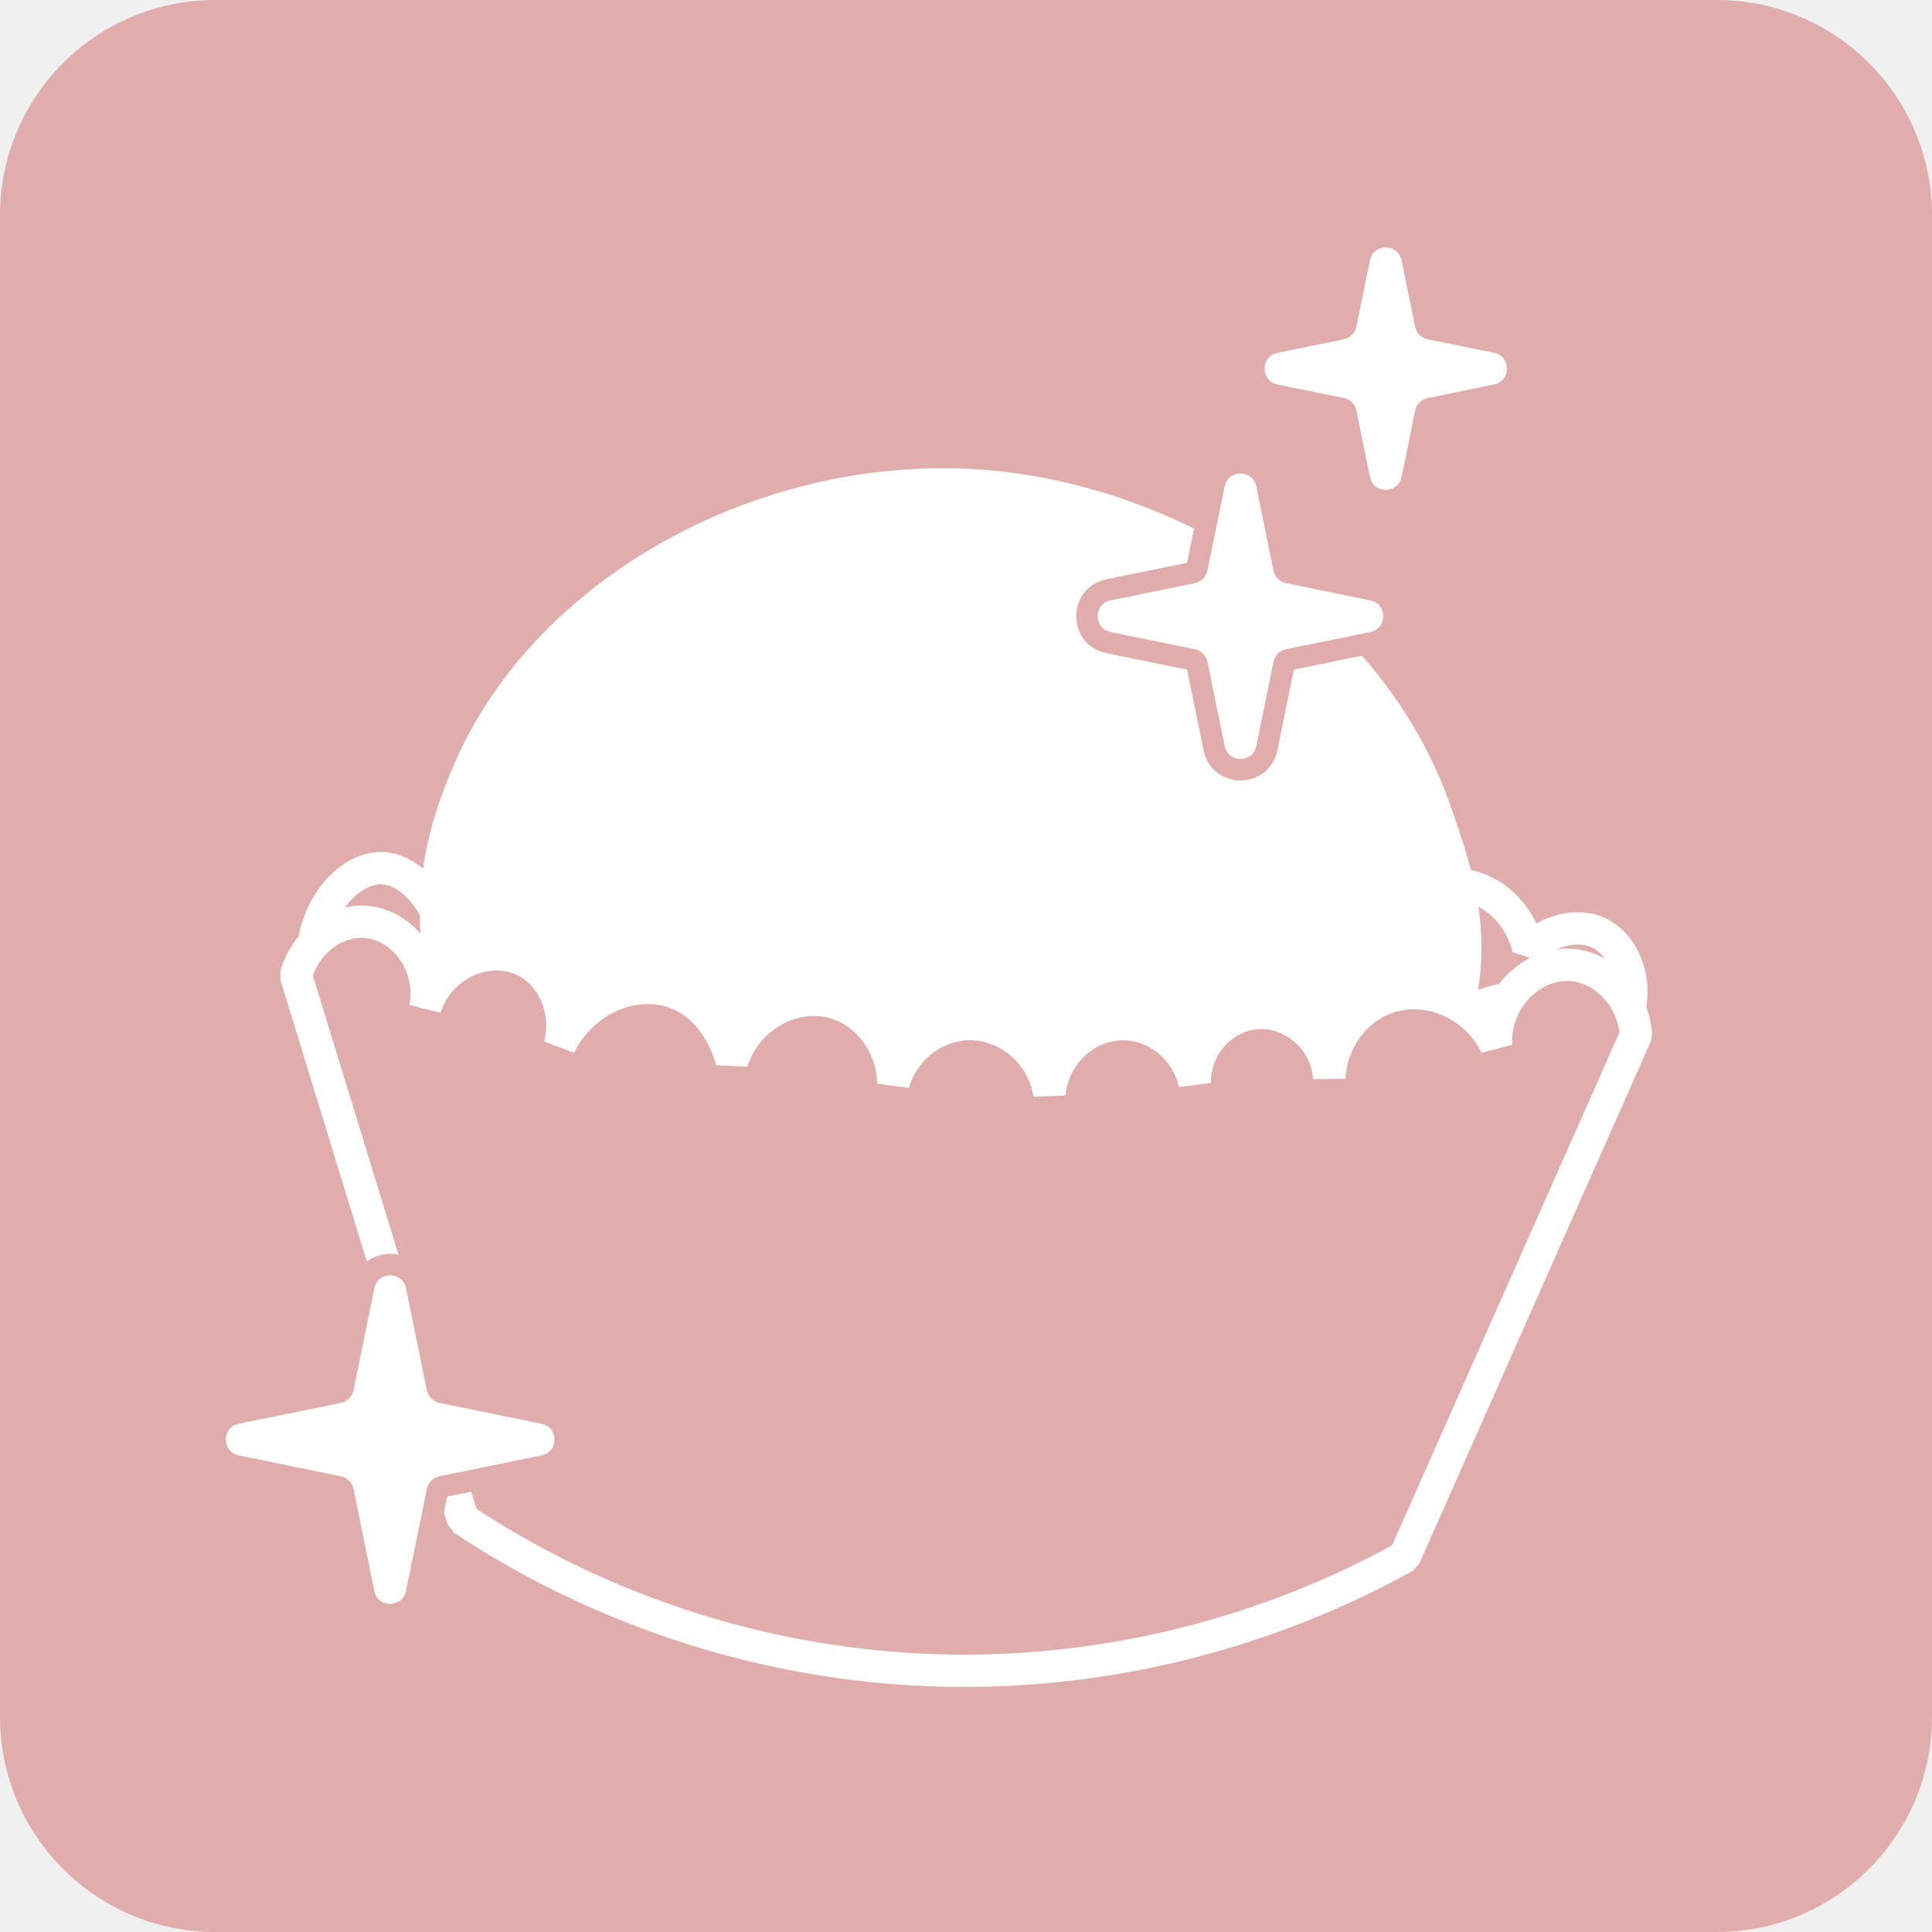
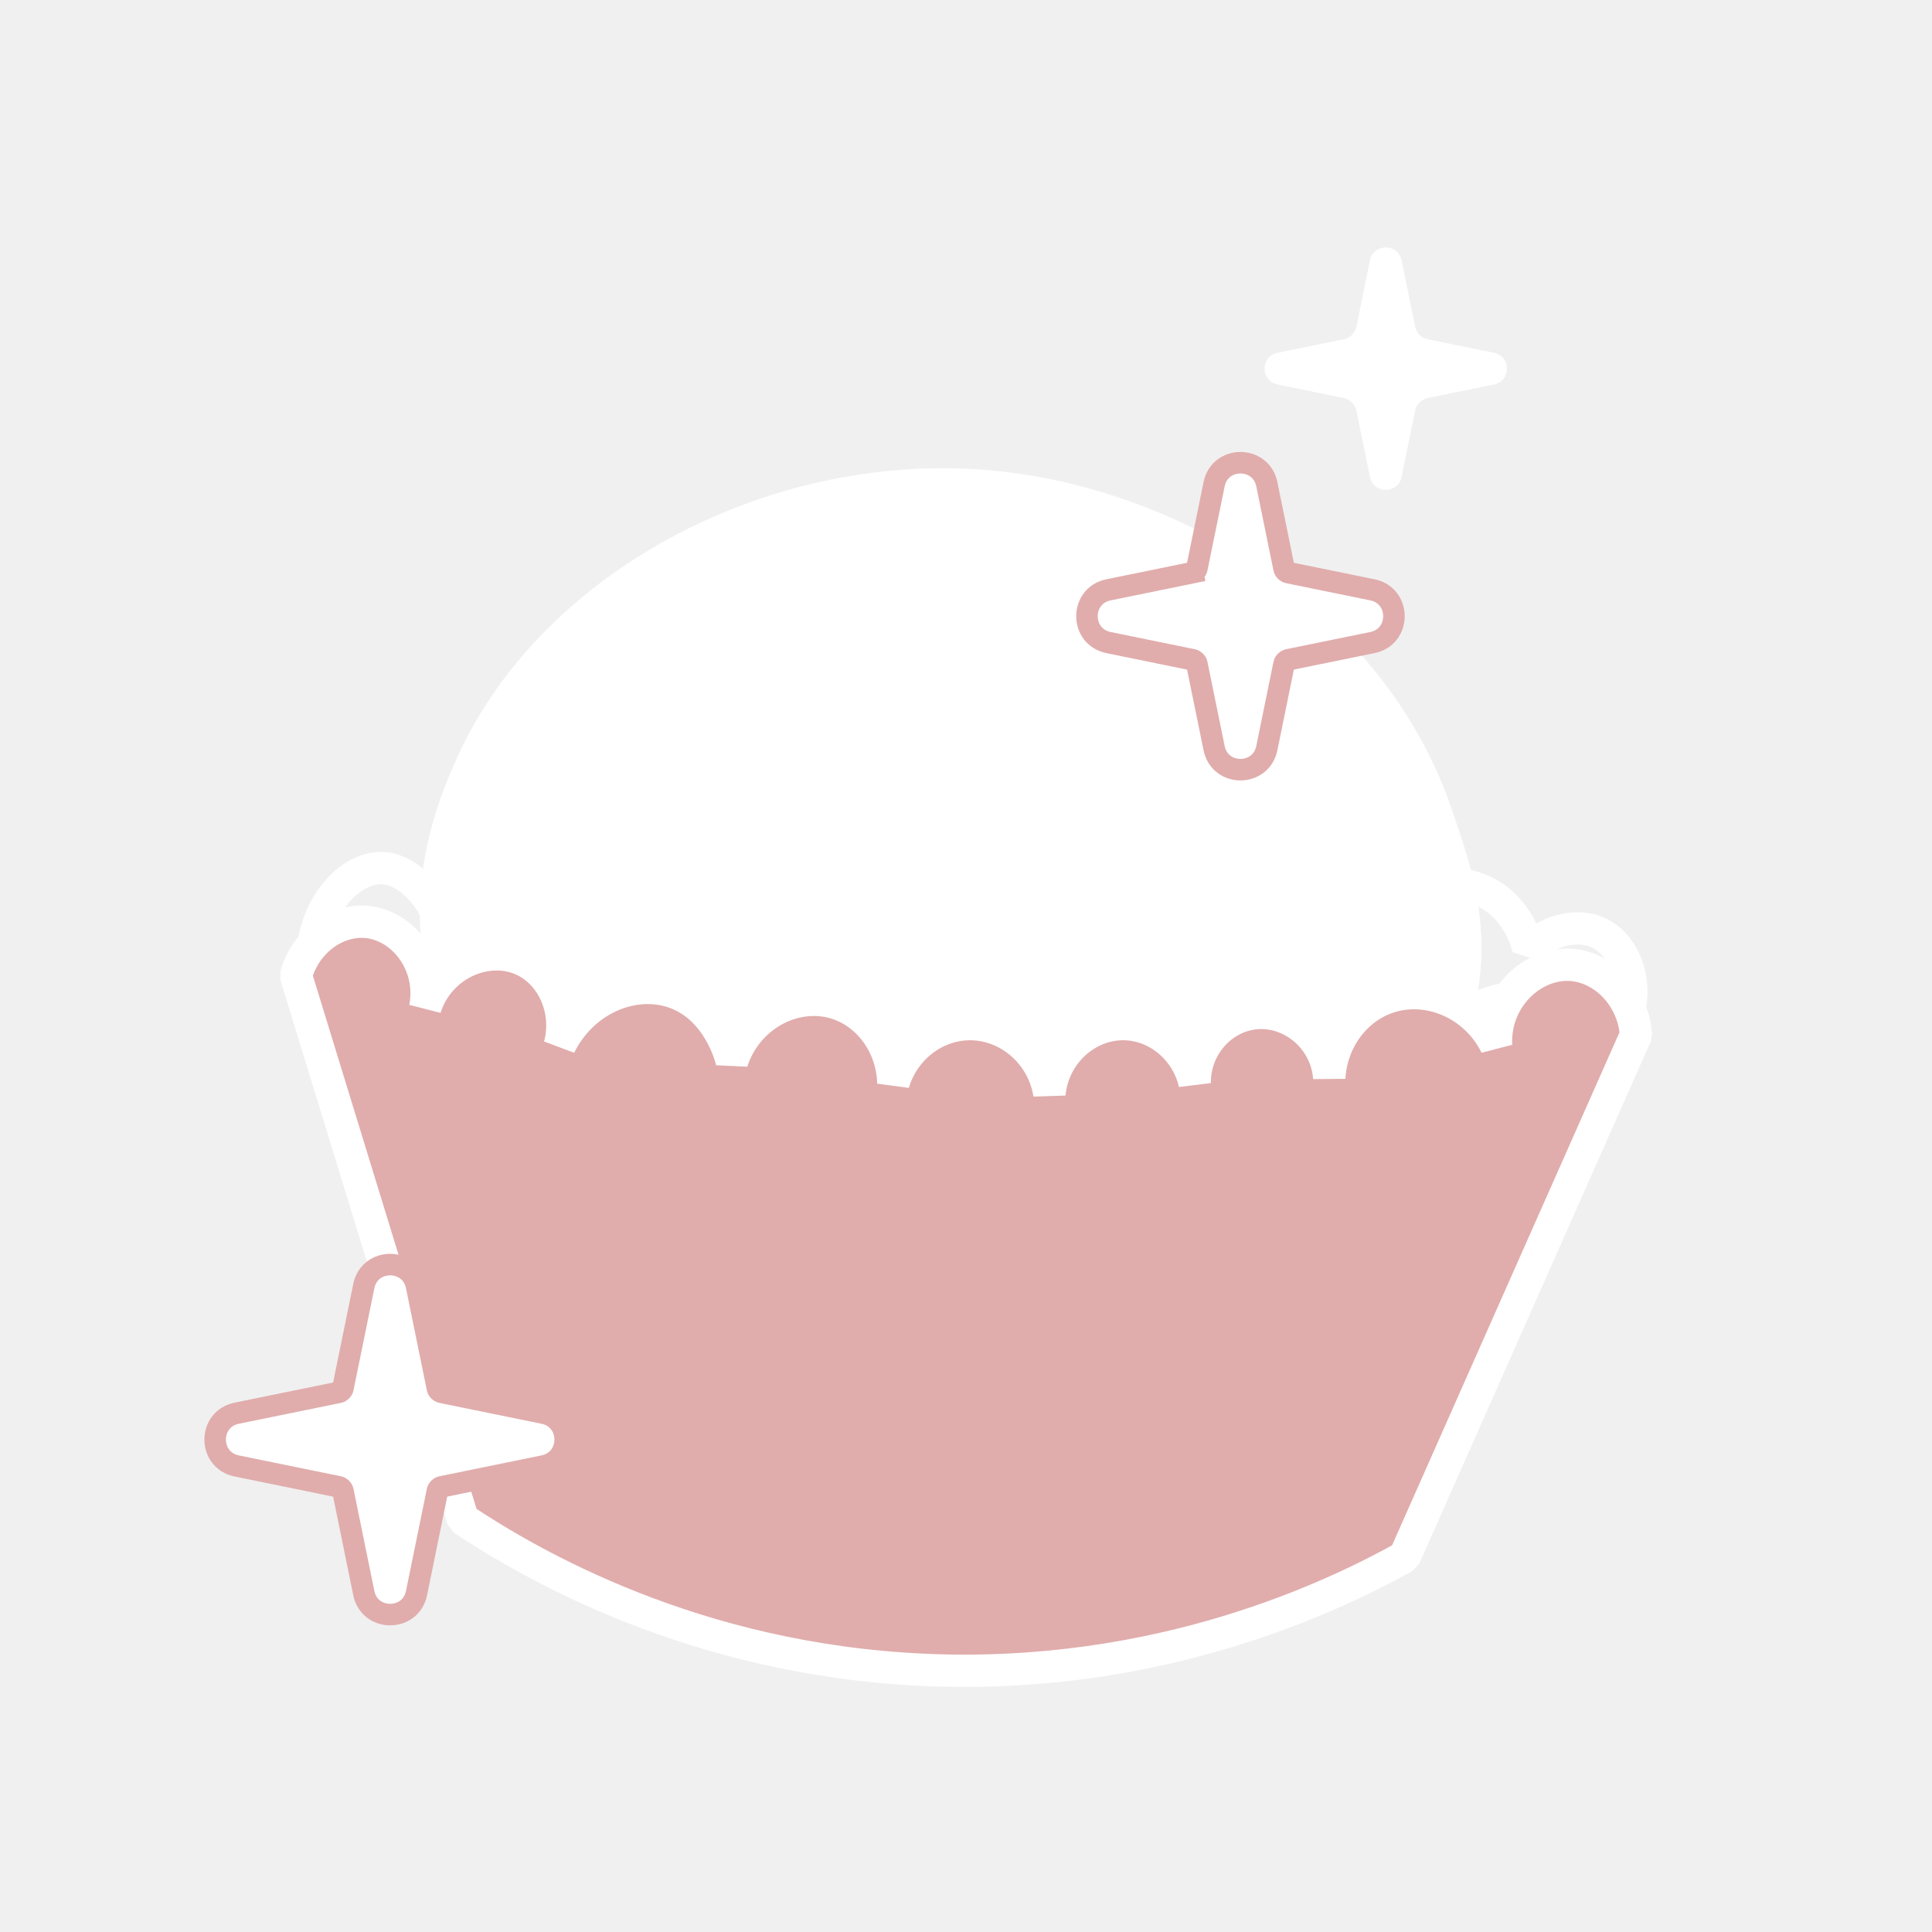
<svg xmlns="http://www.w3.org/2000/svg" width="359" height="359" viewBox="0 0 359 359" fill="none">
-   <rect width="359" height="359" rx="40" fill="#E0ADAC" />
  <path d="M300.9 192.28C294.61 186.01 285.39 183.7 277 186.31C264.55 190.17 261.17 202.62 261 203.31C260.7 202.92 255.76 196.6 248 197.31C241.77 197.88 236.43 202.73 235 209.31C232.08 203.71 226.27 200.22 220 200.31C213.51 200.4 207.63 204.32 205 210.31C204.72 209.55 201.19 200.5 192 198.31C184.09 196.43 175.38 200.43 171 208.31C169.87 201.74 165.04 196.56 159 195.31C151.63 193.78 143.67 198.36 141 206.31C140.21 199.6 135.43 194.03 129 192.31C122.21 190.49 114.9 193.31 111 199.31C110.9 198.33 109.99 190.75 104 187.31C97.57 183.62 87.69 186.05 82 194.31C81.74 189.97 80.68 183.41 76 180.31C69.17 175.78 56.3 182.91 56.1 182.34C56.04 182.18 57.07 181.67 58.08 181.22C57.04 169.29 64.7 161.12 70.99 161.31C75.39 161.44 79.71 165.69 81.99 171.31C82.8 164.3 88.1 158.6 94.99 157.31C101.74 156.04 108.62 159.27 111.99 165.31C111.32 157.65 117.31 151.32 123.99 151.31C129.7 151.31 135.06 155.91 135.99 162.31C135.91 153.2 143.2 146.16 150.99 146.31C157.34 146.43 163.29 151.32 164.99 158.31C166.18 150.26 173.08 144.76 179.99 145.31C185.31 145.73 190.09 149.7 191.99 155.31C192.16 155.01 195.89 148.51 202.99 148.31C208.77 148.14 214.22 152.22 215.99 158.31C218.63 153.78 223.85 151.37 228.99 152.31C234.05 153.24 238.05 157.23 238.99 162.31C241.16 157.68 246.24 155.2 250.99 156.31C256.19 157.52 259.78 162.74 258.99 168.31C263.39 164.3 269.65 163.12 274.99 165.31C282.18 168.25 283.86 175.68 283.99 176.31C287.9 172.78 293.12 171.54 296.99 173.31C302.53 175.85 305.44 184.62 300.89 192.28H300.9Z" stroke="white" stroke-width="6" stroke-linejoin="bevel" />
  <path d="M82.32 181.34C78.27 163.88 84.64 149.02 87.08 143.34C101.74 109.15 143.28 86.97 183.25 90.34C216.92 93.18 254.64 114.83 267.04 151.69C269.79 159.85 274.74 172.66 270.85 187.34C261.23 223.64 206.38 242.48 163.83 237.34C134.93 233.85 90.54 216.75 82.32 181.34Z" fill="white" stroke="white" stroke-width="6" stroke-miterlimit="10" />
  <path d="M55 181.3C65.33 214.97 75.67 248.63 86 282.3C98.56 290.64 129.02 308.45 172 310.3C215.58 312.18 247.83 296.6 261 289.3C275.33 256.97 289.67 224.63 304 192.3C303.47 185.17 298.02 179.74 292 179.3C284.77 178.77 277.54 185.51 278 194.3C274.19 186.53 265.46 182.84 258 185.3C251.82 187.34 247.39 193.32 247 200.3C246.46 192.86 239.82 187.49 233 188.3C226.85 189.03 221.91 194.61 222 201.3C220.52 194.95 215.06 190.45 209 190.3C202.04 190.13 195.69 195.74 195 203.3C193.79 195.67 187.23 190.17 180 190.3C173.65 190.42 167.9 194.86 166 201.3C165.84 194.15 161.23 188.05 155 186.3C147.44 184.18 138.72 188.8 136 197.3C135.91 196.89 133.64 187.12 125 184.3C117.39 181.82 108.17 185.82 104 194.3C105.8 187.54 102.52 180.72 97 178.3C90.42 175.41 81.58 179.18 79 187.3C80.6 179.12 74.8 171.84 68 171.3C62.45 170.86 56.72 174.94 55 181.3Z" fill="#E0ADAC" stroke="white" stroke-width="6" stroke-linejoin="bevel" />
  <path d="M254.561 48.38C255.215 45.181 259.785 45.181 260.439 48.38L262.958 60.703C263.199 61.881 264.119 62.801 265.296 63.042L277.62 65.561C280.819 66.215 280.819 70.785 277.62 71.439L265.296 73.958C264.119 74.199 263.199 75.119 262.958 76.296L260.439 88.62C259.785 91.819 255.215 91.819 254.561 88.62L252.042 76.296C251.801 75.119 250.881 74.199 249.704 73.958L237.38 71.439C234.181 70.785 234.181 66.215 237.38 65.561L249.704 63.042C250.881 62.801 251.801 61.881 252.042 60.703L254.561 48.38Z" fill="white" />
-   <path d="M81.275 257.945L77.399 238.98C76.309 233.648 68.691 233.648 67.601 238.98L63.725 257.945C63.645 258.338 63.338 258.645 62.945 258.725L43.98 262.601C38.648 263.691 38.648 271.309 43.98 272.399L62.945 276.275C63.338 276.355 63.645 276.662 63.725 277.055L67.601 296.02C68.691 301.352 76.309 301.352 77.399 296.02L81.275 277.055C81.355 276.662 81.662 276.355 82.055 276.275L101.02 272.399C106.352 271.309 106.352 263.691 101.02 262.601L82.055 258.725C81.662 258.645 81.355 258.338 81.275 257.945Z" fill="white" stroke="#E0ADAC" stroke-width="4" />
-   <path d="M238.596 105.624L235.399 89.98C234.309 84.648 226.691 84.648 225.601 89.98L222.404 105.624C222.323 106.017 222.017 106.323 221.624 106.404L205.98 109.601C200.648 110.691 200.648 118.309 205.98 119.399L221.624 122.596C222.017 122.677 222.323 122.983 222.404 123.376L225.601 139.02C226.691 144.352 234.309 144.352 235.399 139.02L238.596 123.376C238.677 122.983 238.983 122.677 239.376 122.596L255.02 119.399C260.352 118.309 260.352 110.691 255.02 109.601L239.376 106.404C238.983 106.323 238.677 106.017 238.596 105.624Z" fill="white" stroke="#E0ADAC" stroke-width="4" />
+   <path d="M77.399 238.98C76.309 233.648 68.691 233.648 67.601 238.98L63.725 257.945C63.645 258.338 63.338 258.645 62.945 258.725L43.98 262.601C38.648 263.691 38.648 271.309 43.98 272.399L62.945 276.275C63.338 276.355 63.645 276.662 63.725 277.055L67.601 296.02C68.691 301.352 76.309 301.352 77.399 296.02L81.275 277.055C81.355 276.662 81.662 276.355 82.055 276.275L101.02 272.399C106.352 271.309 106.352 263.691 101.02 262.601L82.055 258.725C81.662 258.645 81.355 258.338 81.275 257.945L77.399 238.98Z" fill="white" stroke="#E0ADAC" stroke-width="4" />
+   <path d="M221.624 106.404L222.025 108.363L221.624 106.404L205.98 109.601C200.648 110.691 200.648 118.309 205.98 119.399L221.624 122.596C222.017 122.677 222.323 122.983 222.404 123.376L225.601 139.02C226.691 144.352 234.309 144.352 235.399 139.02L238.596 123.376C238.677 122.983 238.983 122.677 239.376 122.596L255.02 119.399C260.352 118.309 260.352 110.691 255.02 109.601L239.376 106.404C238.983 106.323 238.677 106.017 238.596 105.624L235.399 89.98C234.309 84.648 226.691 84.648 225.601 89.98L222.404 105.624C222.323 106.017 222.017 106.323 221.624 106.404Z" fill="white" stroke="#E0ADAC" stroke-width="4" />
</svg>
